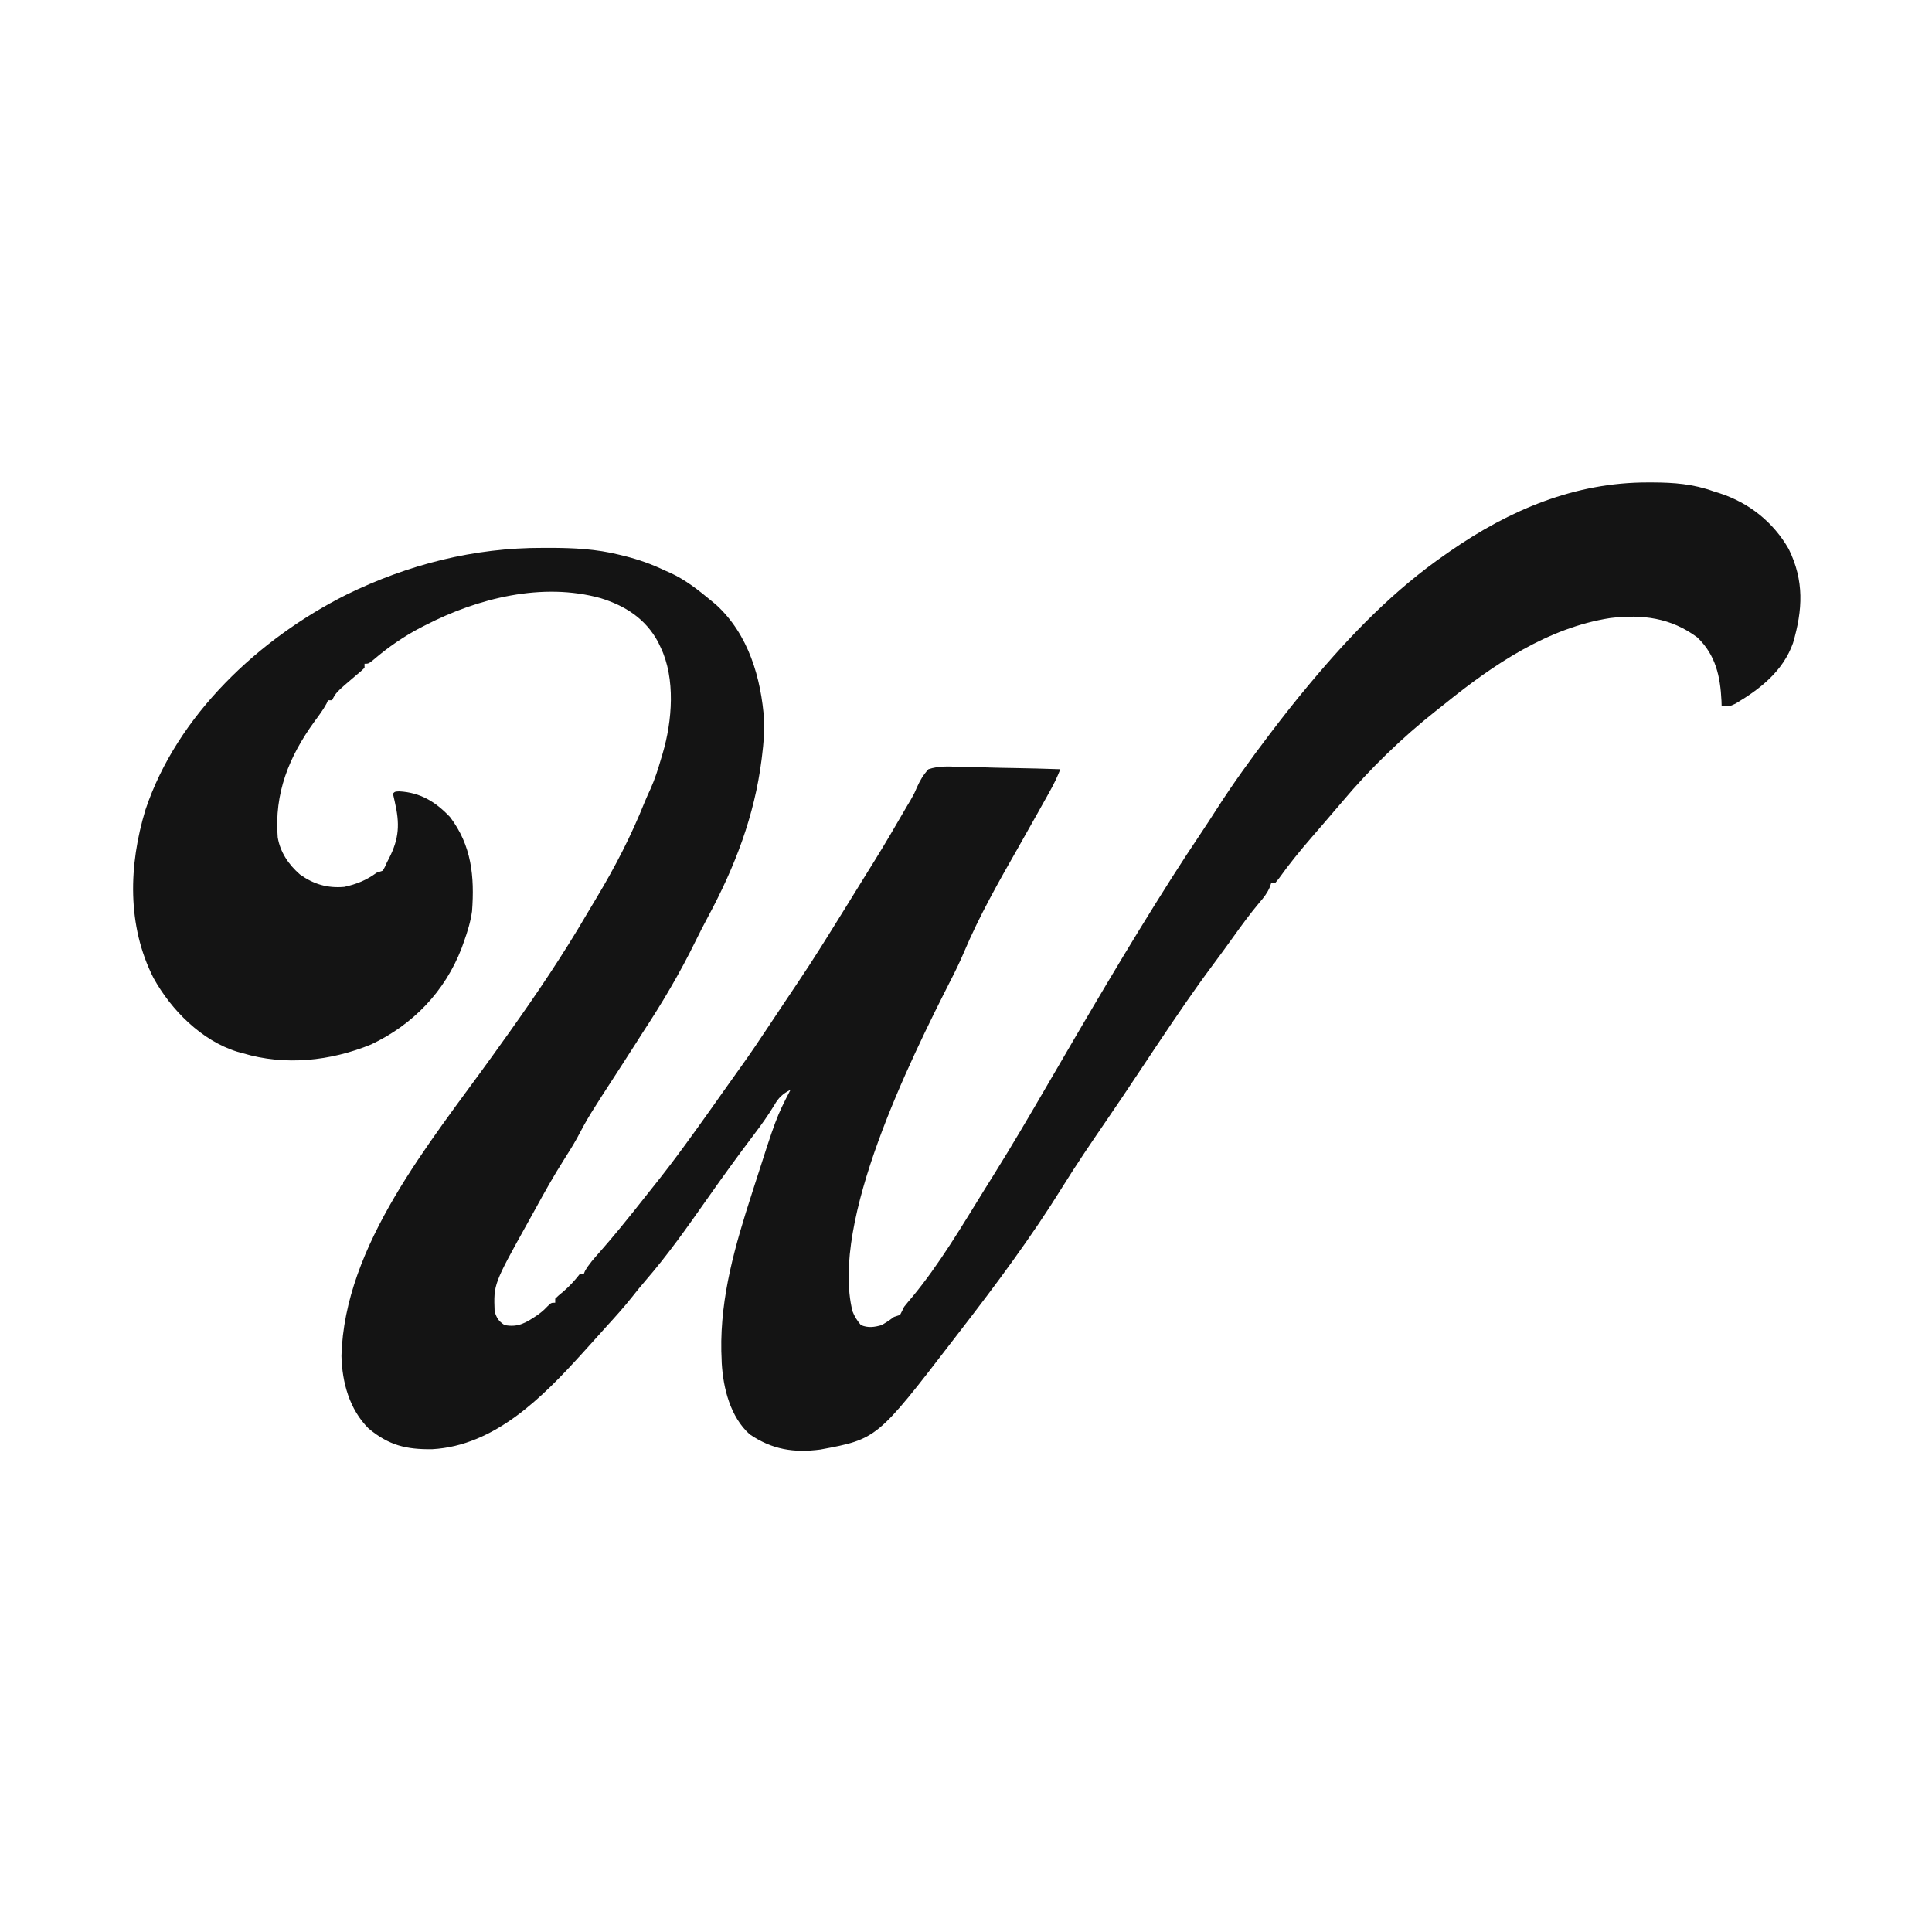
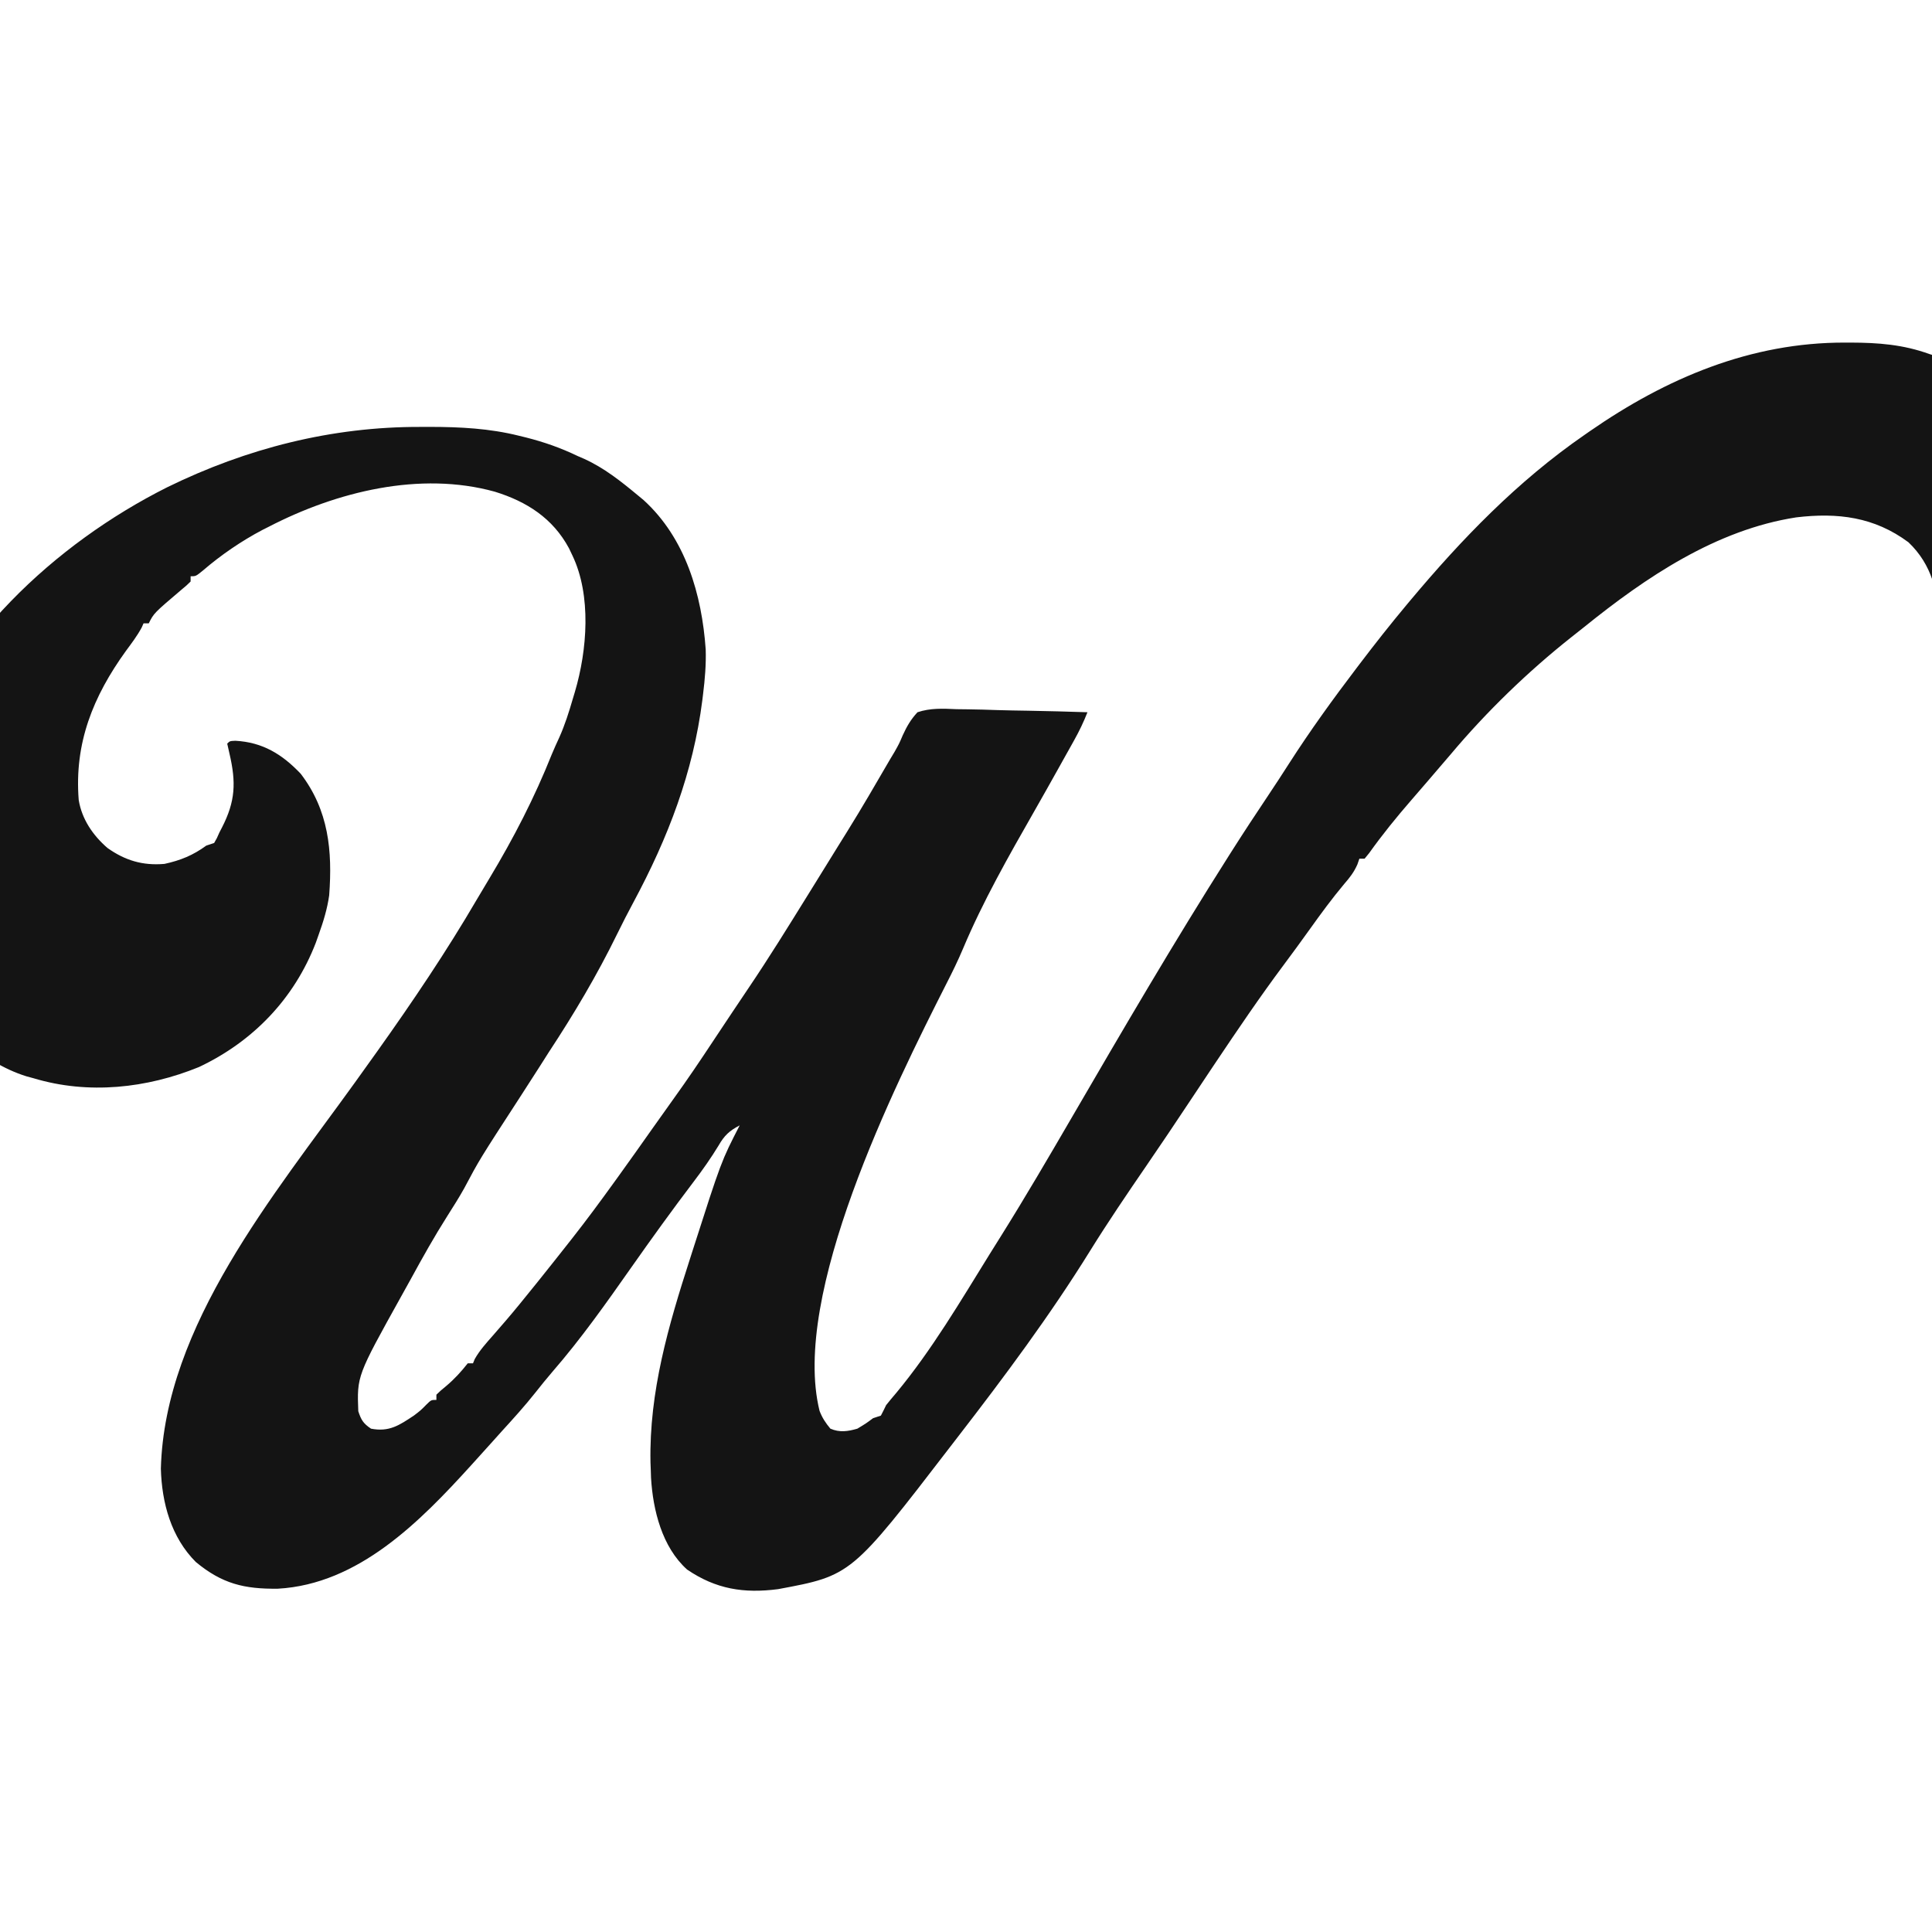
- <svg xmlns="http://www.w3.org/2000/svg" viewBox="-41.7 -213.2 952.4 952.4">
+ <svg xmlns="http://www.w3.org/2000/svg" viewBox="65.1 -106.4 738.9 738.9">
  <style>path{fill:#141414}@media (prefers-color-scheme:dark){path{fill:#f2f1ef}}</style>
  <g transform="translate(770.75,24.625)">
    <path d="M0 0 C0.706 -0 1.411 -0 2.138 -0 C12.7 0.025 22.24 0.751 32.25 4.375 C33.252 4.687 34.253 4.999 35.285 5.32 C49.826 10.08 61.682 19.516 69.312 32.812 C77.004 48.496 76.234 62.748 71.441 79.141 C66.543 92.988 55.207 101.886 42.984 109.09 C40.25 110.375 40.25 110.375 36.25 110.375 C36.224 109.492 36.198 108.609 36.172 107.699 C35.599 95.588 33.298 85.016 24.25 76.375 C11.206 66.672 -2.823 64.947 -18.664 66.844 C-49.308 71.575 -76.203 89.744 -99.843 108.838 C-101.458 110.14 -103.089 111.422 -104.723 112.699 C-121.262 125.796 -137.177 141.204 -150.75 157.375 C-152.129 158.987 -153.512 160.595 -154.895 162.204 C-156.454 164.019 -158.008 165.837 -159.562 167.656 C-161.656 170.103 -163.76 172.54 -165.875 174.969 C-171.571 181.529 -176.963 188.165 -182.008 195.242 C-182.583 195.946 -183.158 196.65 -183.75 197.375 C-184.41 197.375 -185.07 197.375 -185.75 197.375 C-186.001 198.103 -186.253 198.832 -186.512 199.582 C-187.851 202.604 -189.399 204.57 -191.562 207.062 C-196.195 212.59 -200.415 218.346 -204.608 224.211 C-207.955 228.892 -211.346 233.534 -214.789 238.144 C-223.842 250.283 -232.317 262.801 -240.75 275.375 C-241.266 276.144 -241.782 276.913 -242.314 277.706 C-245.138 281.921 -247.947 286.146 -250.75 290.375 C-256.19 298.583 -261.679 306.754 -267.25 314.875 C-274.599 325.597 -281.897 336.328 -288.75 347.375 C-304.076 372.077 -321.47 395.427 -339.236 418.416 C-340.217 419.685 -341.197 420.956 -342.174 422.229 C-380.079 471.536 -380.079 471.536 -408.062 476.75 C-421.183 478.455 -431.832 476.759 -442.875 469.25 C-452.436 460.65 -455.922 446.579 -456.66 434.188 C-456.69 433.259 -456.719 432.331 -456.75 431.375 C-456.79 430.344 -456.83 429.312 -456.871 428.25 C-457.403 401.219 -449.98 375.863 -441.75 350.375 C-441.421 349.346 -441.092 348.316 -440.753 347.255 C-429.79 313.05 -429.79 313.05 -422.75 299.375 C-426.685 301.432 -428.61 303.228 -430.812 307.062 C-433.757 311.909 -436.946 316.431 -440.375 320.938 C-448.544 331.706 -456.45 342.661 -464.219 353.722 C-473.791 367.349 -483.377 380.934 -494.297 393.523 C-496.561 396.155 -498.73 398.834 -500.875 401.562 C-504.951 406.702 -509.327 411.534 -513.75 416.375 C-515.209 417.999 -516.668 419.624 -518.125 421.25 C-519.666 422.959 -521.207 424.668 -522.75 426.375 C-523.628 427.347 -524.506 428.319 -525.41 429.32 C-545.013 450.932 -568.52 474.844 -599.363 476.578 C-612.261 476.742 -620.72 474.685 -630.75 466.375 C-640.195 456.93 -643.778 443.755 -644.125 430.688 C-642.727 375.979 -600.529 325.573 -569.997 283.11 C-567.847 280.119 -565.705 277.122 -563.562 274.125 C-562.806 273.068 -562.049 272.011 -561.27 270.922 C-547.845 252.063 -534.892 232.87 -523.218 212.875 C-521.634 210.177 -520.024 207.496 -518.41 204.816 C-509.171 189.435 -501.236 174.076 -494.595 157.414 C-493.699 155.251 -492.726 153.133 -491.746 151.008 C-489.585 146.185 -488.039 141.255 -486.562 136.188 C-486.303 135.324 -486.043 134.461 -485.775 133.572 C-481.063 117.656 -479.395 96.704 -486.75 81.375 C-487.174 80.482 -487.598 79.588 -488.035 78.668 C-494.226 67.165 -504.19 60.807 -516.371 57.035 C-545.038 49.08 -576.944 57.044 -602.75 70.375 C-603.563 70.784 -604.377 71.192 -605.215 71.613 C-613.284 75.86 -621.114 81.212 -628.02 87.156 C-630.75 89.375 -630.75 89.375 -632.75 89.375 C-632.75 90.035 -632.75 90.695 -632.75 91.375 C-634.254 92.855 -634.254 92.855 -636.312 94.562 C-646.807 103.488 -646.807 103.488 -648.75 107.375 C-649.41 107.375 -650.07 107.375 -650.75 107.375 C-650.982 107.9 -651.214 108.424 -651.453 108.965 C-653.178 112.171 -655.344 115.015 -657.5 117.938 C-670.063 135.342 -677.272 153.203 -675.547 174.934 C-674.341 182.288 -670.142 188.427 -664.57 193.27 C-657.836 198.058 -651.083 200.093 -642.75 199.375 C-636.601 198.031 -631.812 196.079 -626.75 192.375 C-625.76 192.045 -624.77 191.715 -623.75 191.375 C-622.688 189.555 -622.688 189.555 -621.75 187.375 C-621.42 186.738 -621.09 186.101 -620.75 185.445 C-615.603 175.433 -615.322 168.214 -617.875 157.25 C-618.019 156.611 -618.019 156.611 -618.75 153.375 C-617.75 152.375 -617.75 152.375 -615.598 152.285 C-605.221 152.853 -597.727 157.428 -590.637 164.906 C-579.932 178.914 -578.487 194.374 -579.75 211.375 C-580.478 216.564 -581.978 221.451 -583.75 226.375 C-584.124 227.429 -584.498 228.484 -584.883 229.57 C-593.157 250.995 -608.903 267.314 -629.535 277.062 C-649.503 285.215 -671.862 287.655 -692.75 281.375 C-693.685 281.12 -694.619 280.865 -695.582 280.602 C-713.115 275.133 -728.049 260.089 -736.785 244.274 C-749.927 218.421 -749.022 188.637 -740.75 161.375 C-725.147 114.703 -684.775 76.956 -641.68 55.32 C-611.247 40.412 -578.743 32.138 -544.812 32.25 C-543.64 32.246 -542.468 32.242 -541.26 32.238 C-529.667 32.251 -518.464 32.814 -507.188 35.625 C-506.283 35.846 -505.379 36.067 -504.448 36.295 C-497.569 38.038 -491.148 40.284 -484.75 43.375 C-483.93 43.729 -483.11 44.084 -482.266 44.449 C-474.589 47.933 -468.193 53.027 -461.75 58.375 C-461.006 58.99 -460.262 59.605 -459.496 60.238 C-443.442 74.865 -437.224 96.397 -435.75 117.375 C-435.575 123.094 -436.046 128.704 -436.75 134.375 C-436.841 135.125 -436.931 135.874 -437.024 136.646 C-440.544 164.456 -450.171 189.429 -463.35 213.977 C-465.516 218.016 -467.609 222.076 -469.619 226.194 C-477.273 241.86 -486.166 256.822 -495.75 271.375 C-496.879 273.143 -498.004 274.914 -499.125 276.688 C-501.611 280.602 -504.124 284.498 -506.65 288.387 C-522.317 312.52 -522.317 312.52 -528.141 323.496 C-530.134 327.061 -532.31 330.491 -534.5 333.938 C-539.524 341.859 -544.09 349.999 -548.577 358.233 C-549.801 360.469 -551.044 362.694 -552.289 364.918 C-569.133 395.217 -569.133 395.217 -568.625 408.688 C-567.533 412.041 -566.701 413.407 -563.75 415.375 C-556.826 416.711 -552.973 414.113 -547.266 410.297 C-544.75 408.375 -544.75 408.375 -542.547 406.141 C-540.75 404.375 -540.75 404.375 -538.75 404.375 C-538.75 403.715 -538.75 403.055 -538.75 402.375 C-537.141 400.824 -537.141 400.824 -535 399.062 C-531.832 396.387 -529.319 393.636 -526.75 390.375 C-526.09 390.375 -525.43 390.375 -524.75 390.375 C-524.642 390.113 -524.642 390.113 -524.098 388.785 C-522.221 385.43 -519.715 382.684 -517.188 379.812 C-516.097 378.557 -515.007 377.3 -513.918 376.043 C-513.38 375.422 -512.841 374.801 -512.287 374.162 C-508.685 369.974 -505.218 365.674 -501.75 361.375 C-501.108 360.58 -500.466 359.784 -499.805 358.965 C-495.883 354.082 -492 349.17 -488.125 344.25 C-487.682 343.688 -487.238 343.126 -486.782 342.548 C-481.221 335.473 -475.888 328.236 -470.625 320.938 C-470.065 320.162 -469.505 319.386 -468.928 318.587 C-464.603 312.583 -460.321 306.548 -456.064 300.495 C-453.352 296.639 -450.622 292.798 -447.866 288.974 C-442.737 281.849 -437.835 274.592 -433 267.266 C-431.341 264.756 -429.672 262.253 -428.001 259.75 C-427.163 258.494 -426.326 257.237 -425.489 255.98 C-423.478 252.96 -421.462 249.945 -419.426 246.941 C-411.549 235.287 -404.161 223.329 -396.75 211.375 C-396.451 210.893 -396.451 210.893 -394.937 208.453 C-391.652 203.159 -388.374 197.861 -385.102 192.56 C-383.958 190.711 -382.808 188.867 -381.656 187.023 C-375.981 177.91 -370.608 168.622 -365.215 159.34 C-364.665 158.424 -364.115 157.509 -363.549 156.566 C-361.75 153.375 -361.75 153.375 -360.404 150.209 C-358.824 146.768 -357.33 144.158 -354.75 141.375 C-349.807 139.721 -344.991 139.969 -339.848 140.203 C-338.4 140.226 -336.953 140.243 -335.506 140.255 C-331.714 140.3 -327.928 140.418 -324.138 140.551 C-320.264 140.674 -316.389 140.729 -312.514 140.789 C-304.923 140.917 -297.337 141.122 -289.75 141.375 C-291.198 145.075 -292.831 148.489 -294.77 151.961 C-295.373 153.045 -295.976 154.128 -296.598 155.245 C-297.253 156.413 -297.908 157.582 -298.562 158.75 C-299.241 159.967 -299.919 161.183 -300.597 162.4 C-303.765 168.078 -306.953 173.744 -310.176 179.391 C-319.93 196.48 -329.723 213.68 -337.363 231.84 C-339.284 236.396 -341.432 240.79 -343.688 245.188 C-363.711 284.657 -403.182 364.12 -392.211 408.559 C-391.219 411.18 -389.864 413.24 -388.062 415.375 C-384.522 416.906 -381.35 416.422 -377.75 415.375 C-374.437 413.375 -374.437 413.375 -371.75 411.375 C-370.76 411.045 -369.77 410.715 -368.75 410.375 C-368.049 409.06 -367.388 407.722 -366.75 406.375 C-365.47 404.766 -364.152 403.185 -362.812 401.625 C-349.242 385.253 -338.283 366.579 -327.095 348.539 C-325.68 346.263 -324.256 343.993 -322.832 341.723 C-313.49 326.79 -304.606 311.598 -295.75 296.375 C-276.206 262.784 -256.585 229.187 -235.75 196.375 C-235.38 195.792 -235.01 195.209 -234.629 194.608 C-230.052 187.407 -225.374 180.279 -220.621 173.193 C-217.915 169.151 -215.264 165.077 -212.64 160.98 C-204.553 148.365 -195.82 136.302 -186.75 124.375 C-186.348 123.845 -185.946 123.315 -185.531 122.77 C-179.759 115.176 -173.869 107.694 -167.75 100.375 C-167.315 99.854 -166.88 99.332 -166.432 98.795 C-146.563 75.059 -125.27 53.019 -99.75 35.375 C-99.402 35.133 -99.402 35.133 -97.643 33.908 C-68.354 13.607 -36.123 -0.095 0 0 Z " />
  </g>
</svg>
